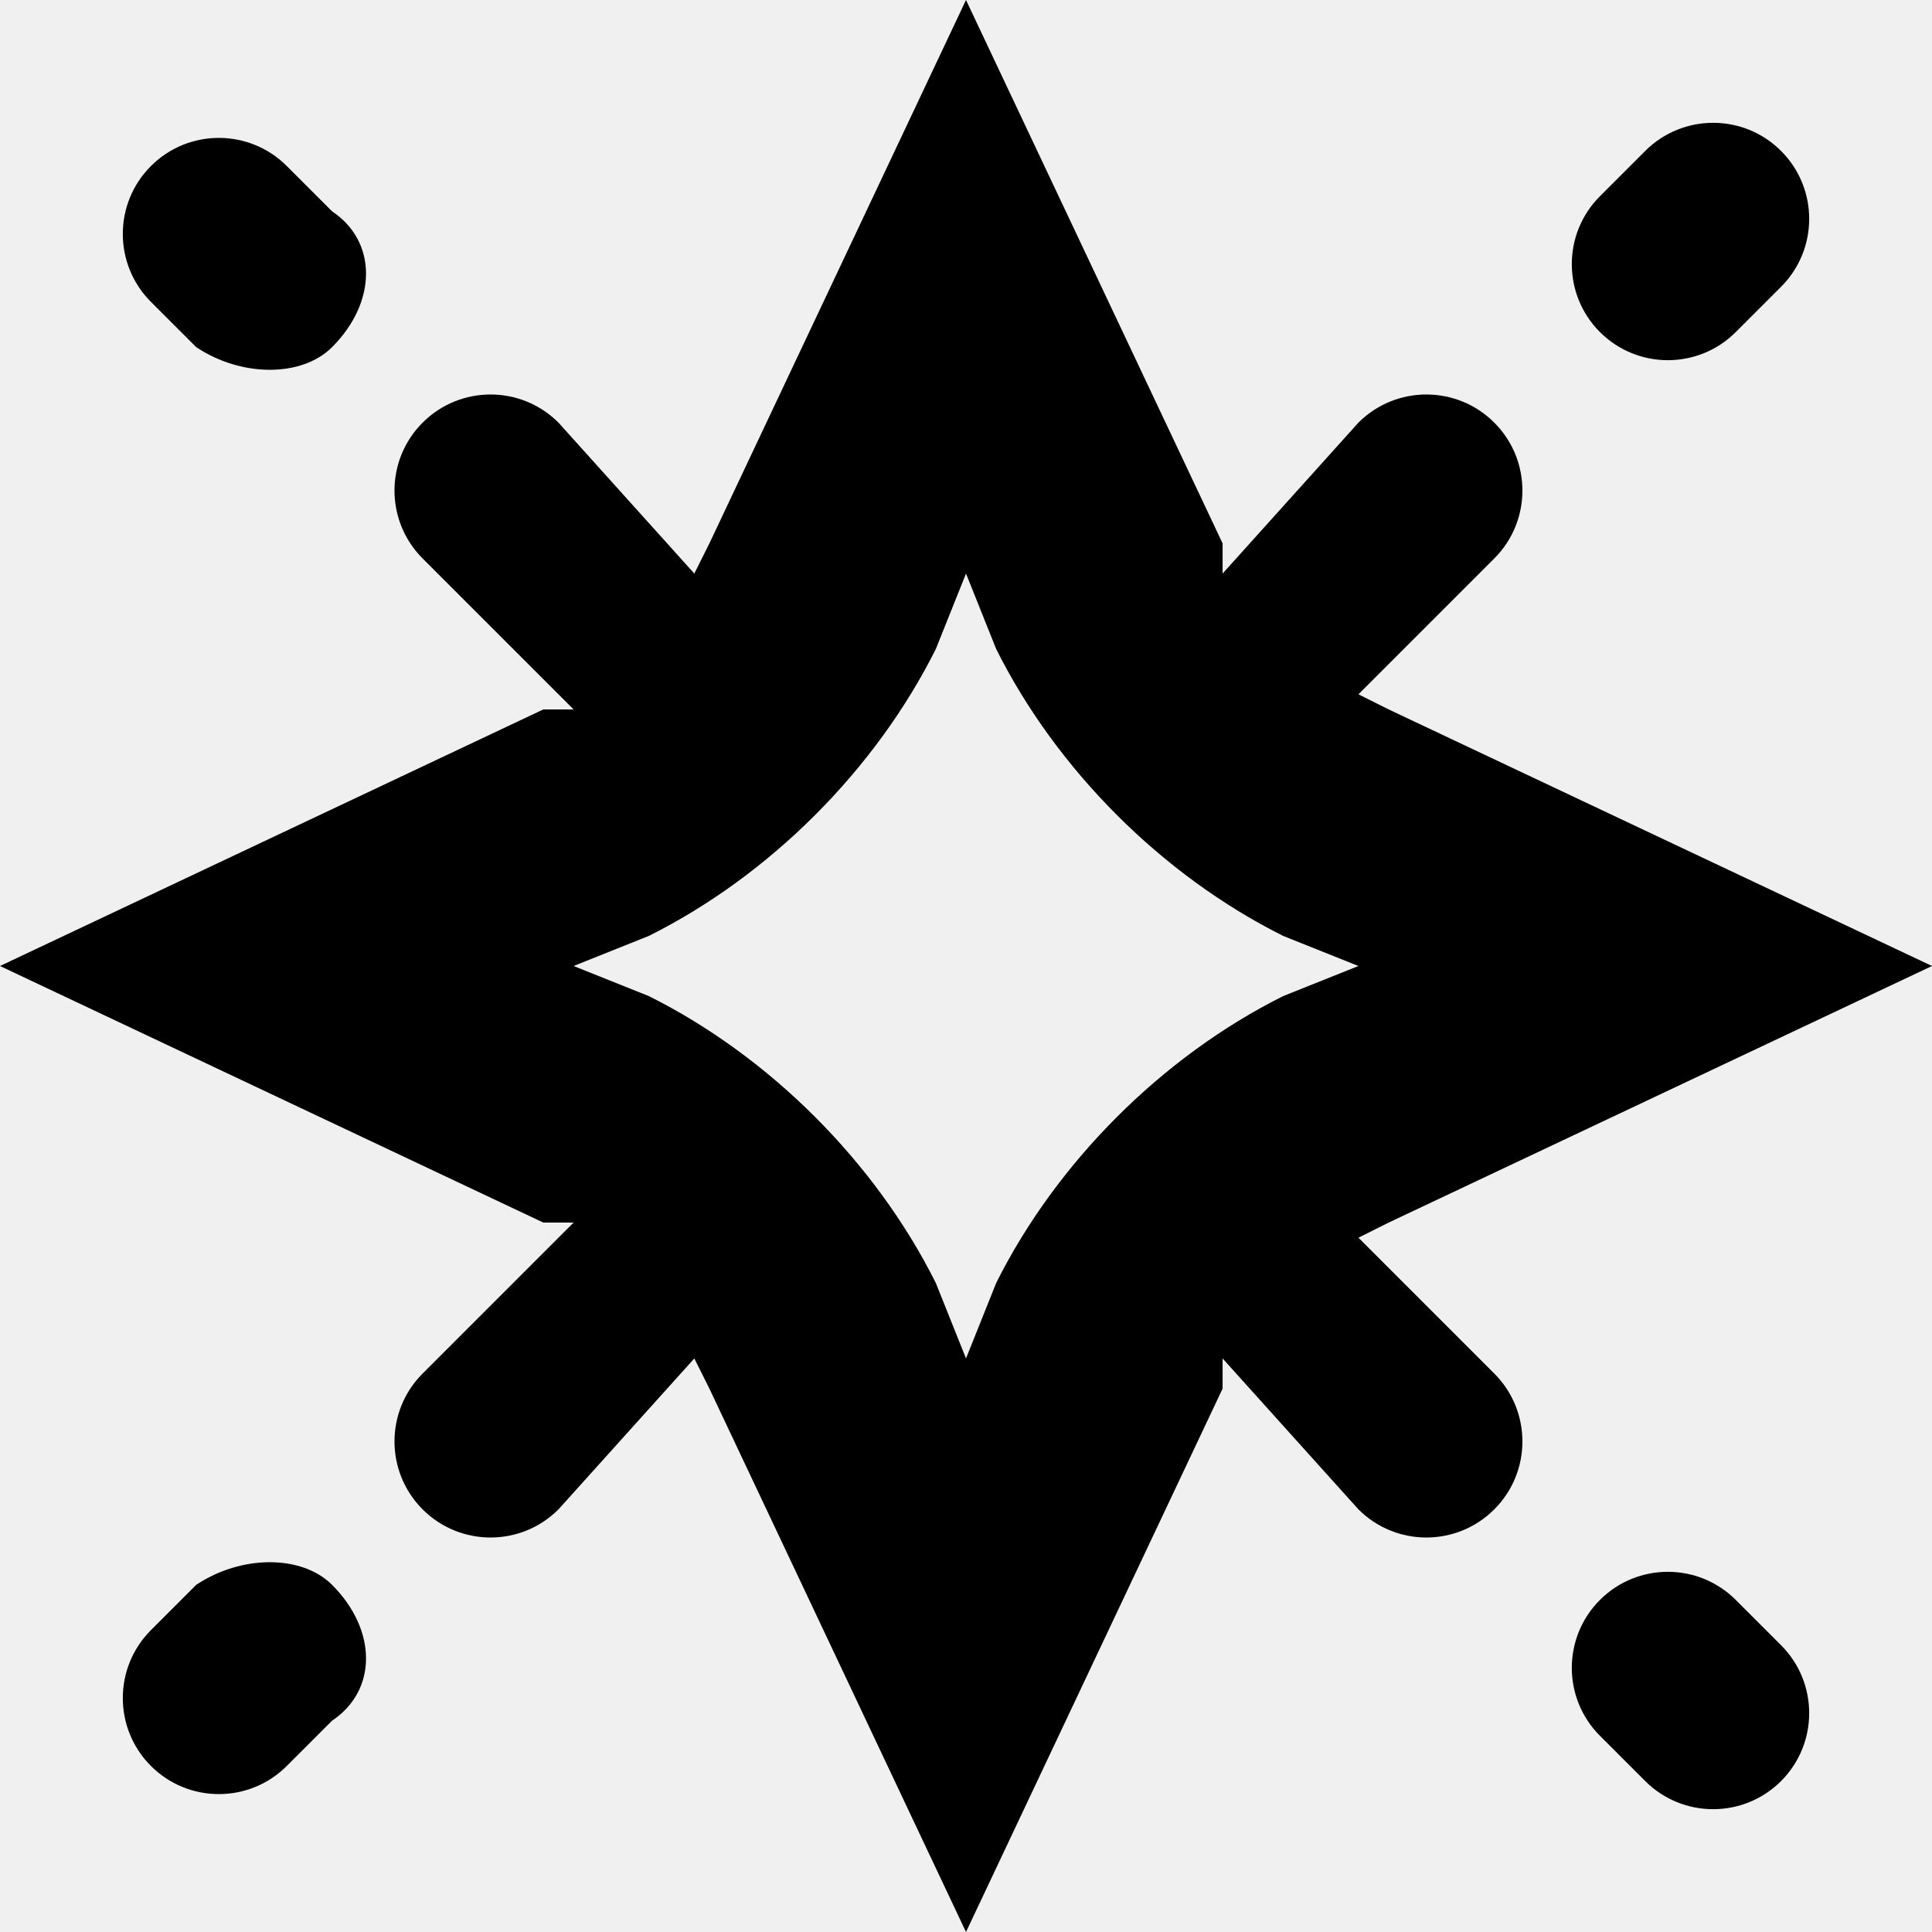
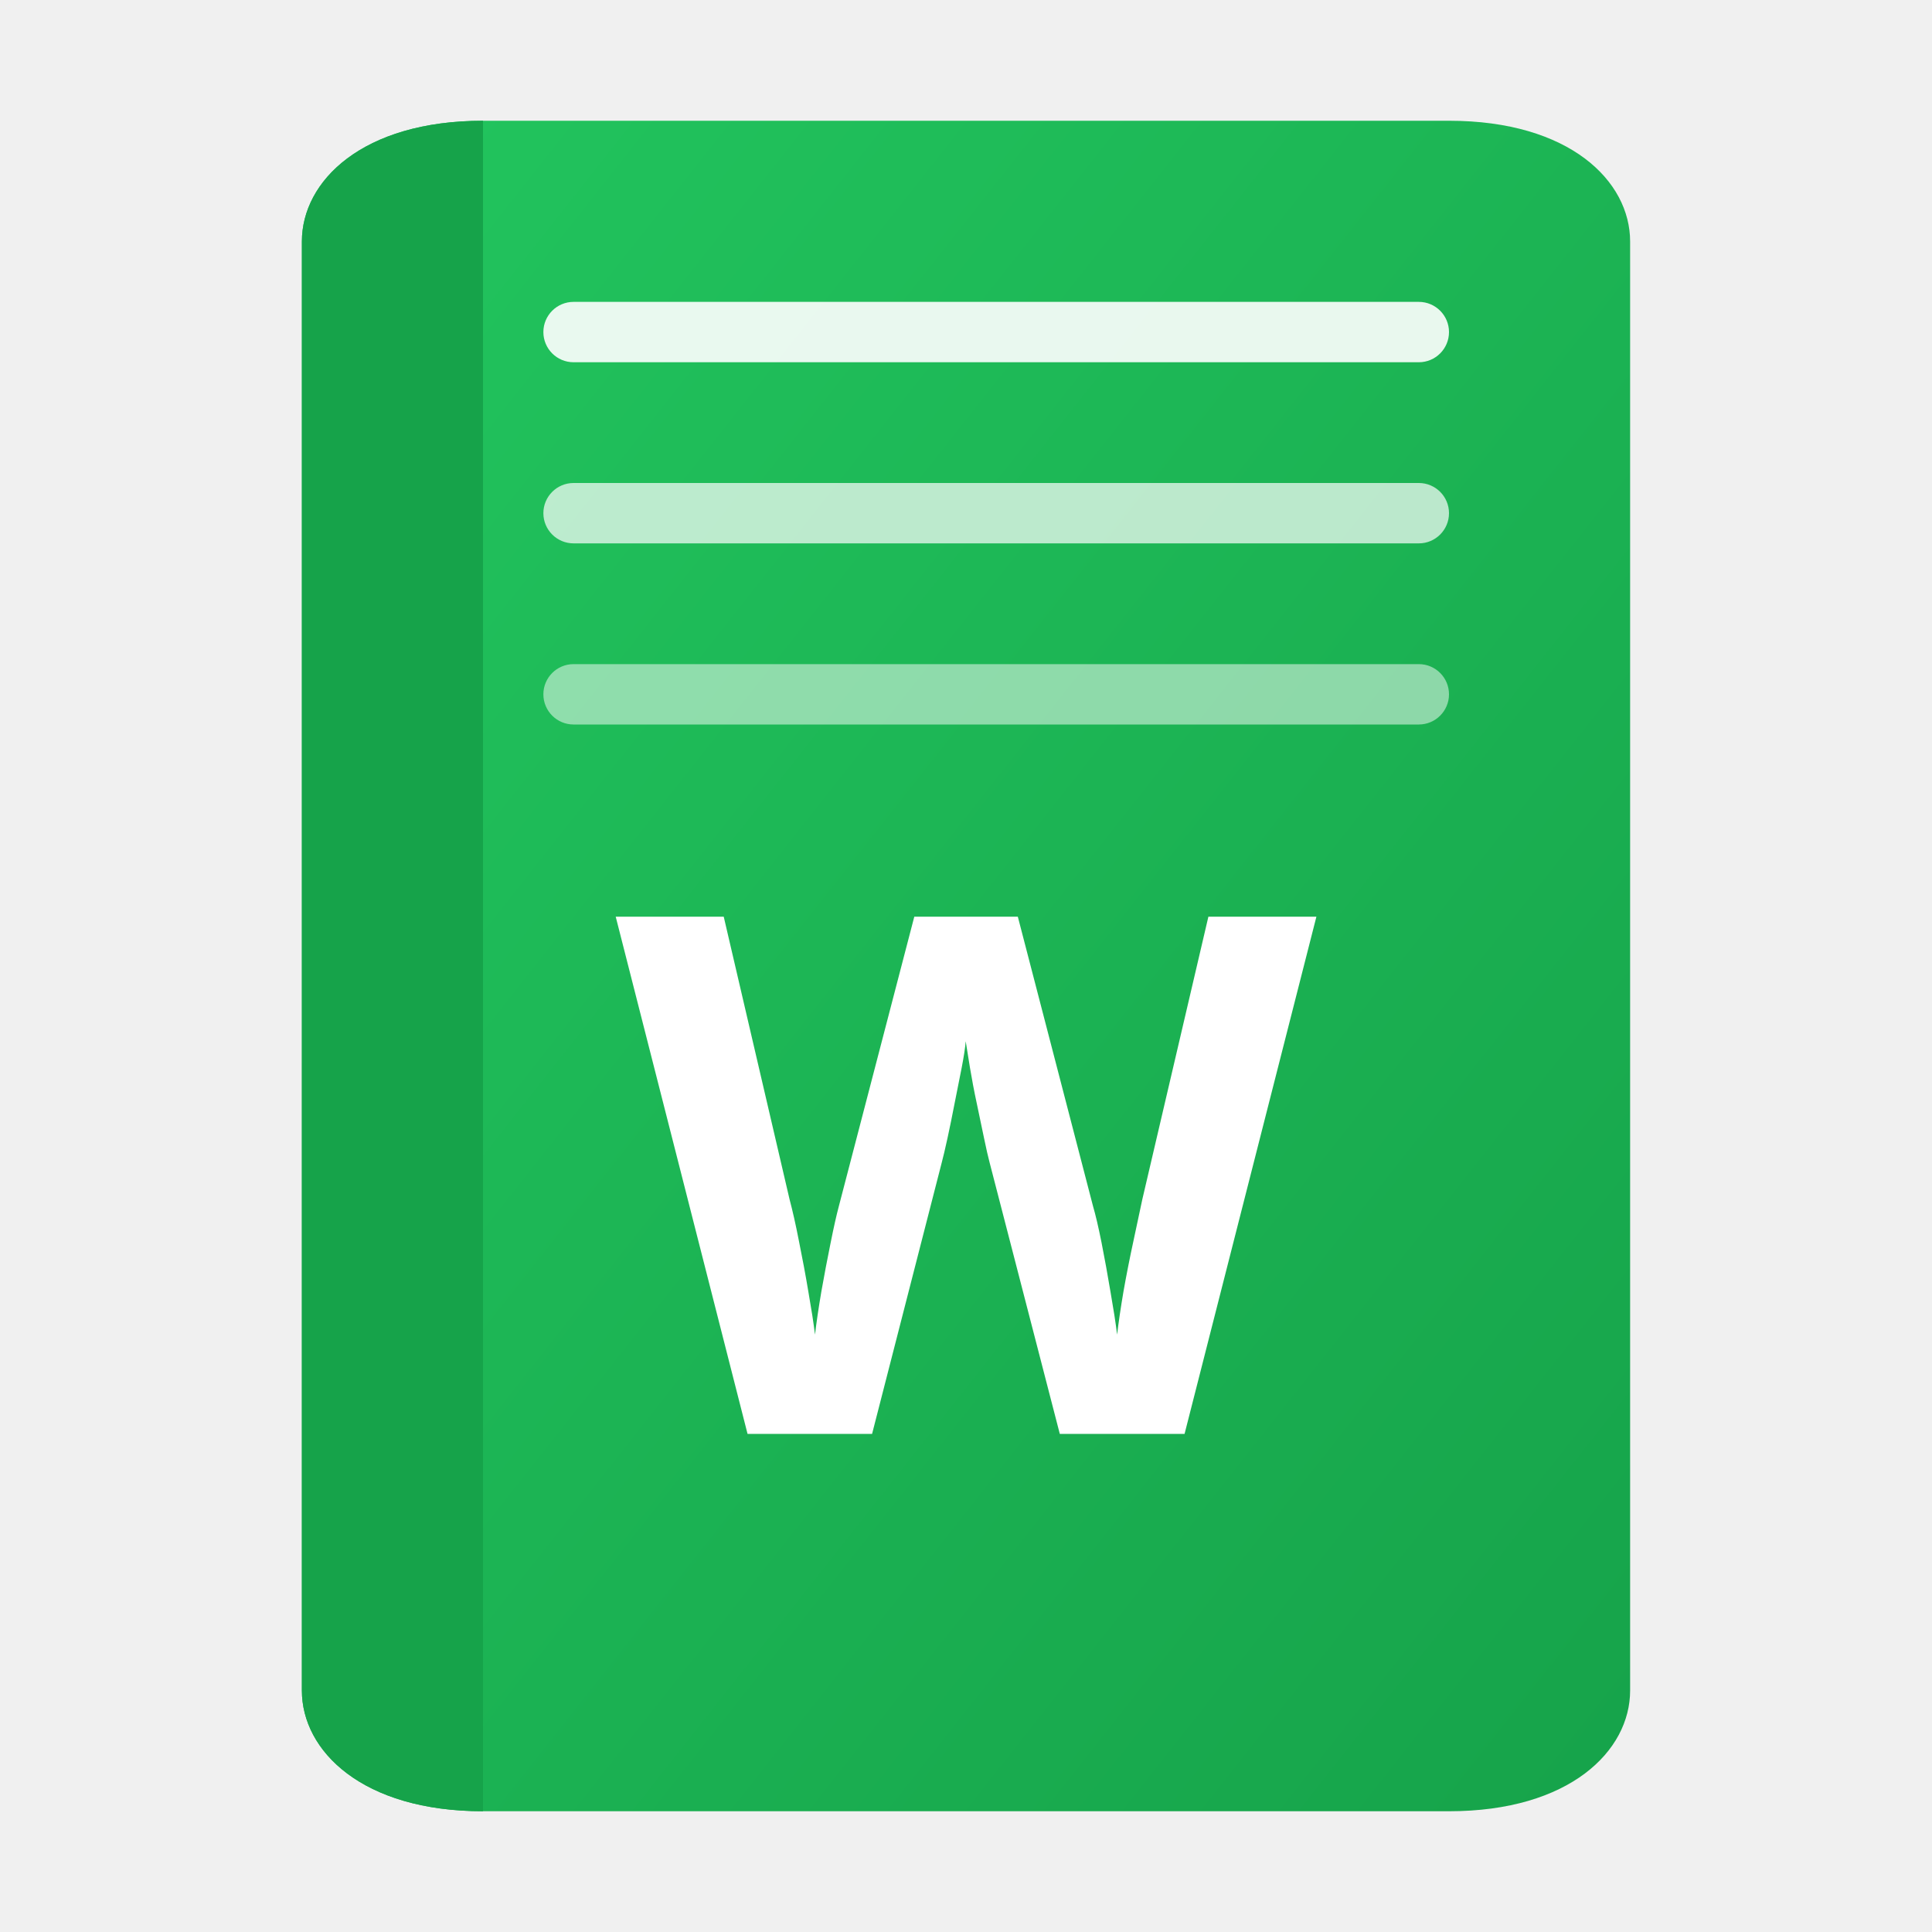
<svg xmlns="http://www.w3.org/2000/svg" viewBox="0 0 128 128">
-   <path fill-rule="evenodd" d="M81 36 64 0 47 36l-1 2-9-10a6 6 0 0 0-9 9l10 10h-2L0 64l36 17h2L28 91a6 6 0 1 0 9 9l9-10 1 2 17 36 17-36v-2l9 10a6 6 0 1 0 9-9l-9-9 2-1 36-17-36-17-2-1 9-9a6 6 0 1 0-9-9l-9 10v-2Zm-17 2-2 5c-4 8-11 15-19 19l-5 2 5 2c8 4 15 11 19 19l2 5 2-5c4-8 11-15 19-19l5-2-5-2c-8-4-15-11-19-19l-2-5Z" clip-rule="evenodd" />
-   <path d="M118 19a6 6 0 0 0-9-9l-3 3a6 6 0 1 0 9 9l3-3Zm-96 4c-2 2-6 2-9 0l-3-3a6 6 0 1 1 9-9l3 3c3 2 3 6 0 9Zm0 82c-2-2-6-2-9 0l-3 3a6 6 0 1 0 9 9l3-3c3-2 3-6 0-9Zm96 4a6 6 0 0 1-9 9l-3-3a6 6 0 1 1 9-9l3 3Z" />
-   <style>path{fill:#000}@media (prefers-color-scheme:dark){path{fill:#fff}}</style>
+   <defs>
+     <linearGradient id="grad" x1="0%" y1="0%" x2="100%" y2="100%">
+       <stop offset="0%" style="stop-color:#22c55e" />
+       <stop offset="100%" style="stop-color:#16a34a" />
+     </linearGradient>
+   </defs>
+   <path d="M20 16 C20 12, 24 8, 32 8 L96 8 C104 8, 108 12, 108 16 L108 112 C108 116, 104 120, 96 120 L32 120 C24 120, 20 116, 20 112 Z" fill="url(#grad)" />
+   <path d="M20 16 L20 112 C20 116, 24 120, 32 120 L32 8 C24 8, 20 12, 20 16 Z" fill="#16a34a" />
+   <rect x="36" y="20" width="60" height="4" rx="2" fill="rgba(255,255,255,0.9)" />
+   <rect x="36" y="32" width="60" height="4" rx="2" fill="rgba(255,255,255,0.7)" />
+   <rect x="36" y="44" width="60" height="4" rx="2" fill="rgba(255,255,255,0.5)" />
+   <text x="64" y="95" font-family="system-ui, sans-serif" font-size="48" font-weight="bold" fill="white" text-anchor="middle">W</text>
+   <style>
+     @media (prefers-color-scheme: dark) {
+       path:first-of-type { fill: url(#grad); }
+     }
+   </style>
</svg>
